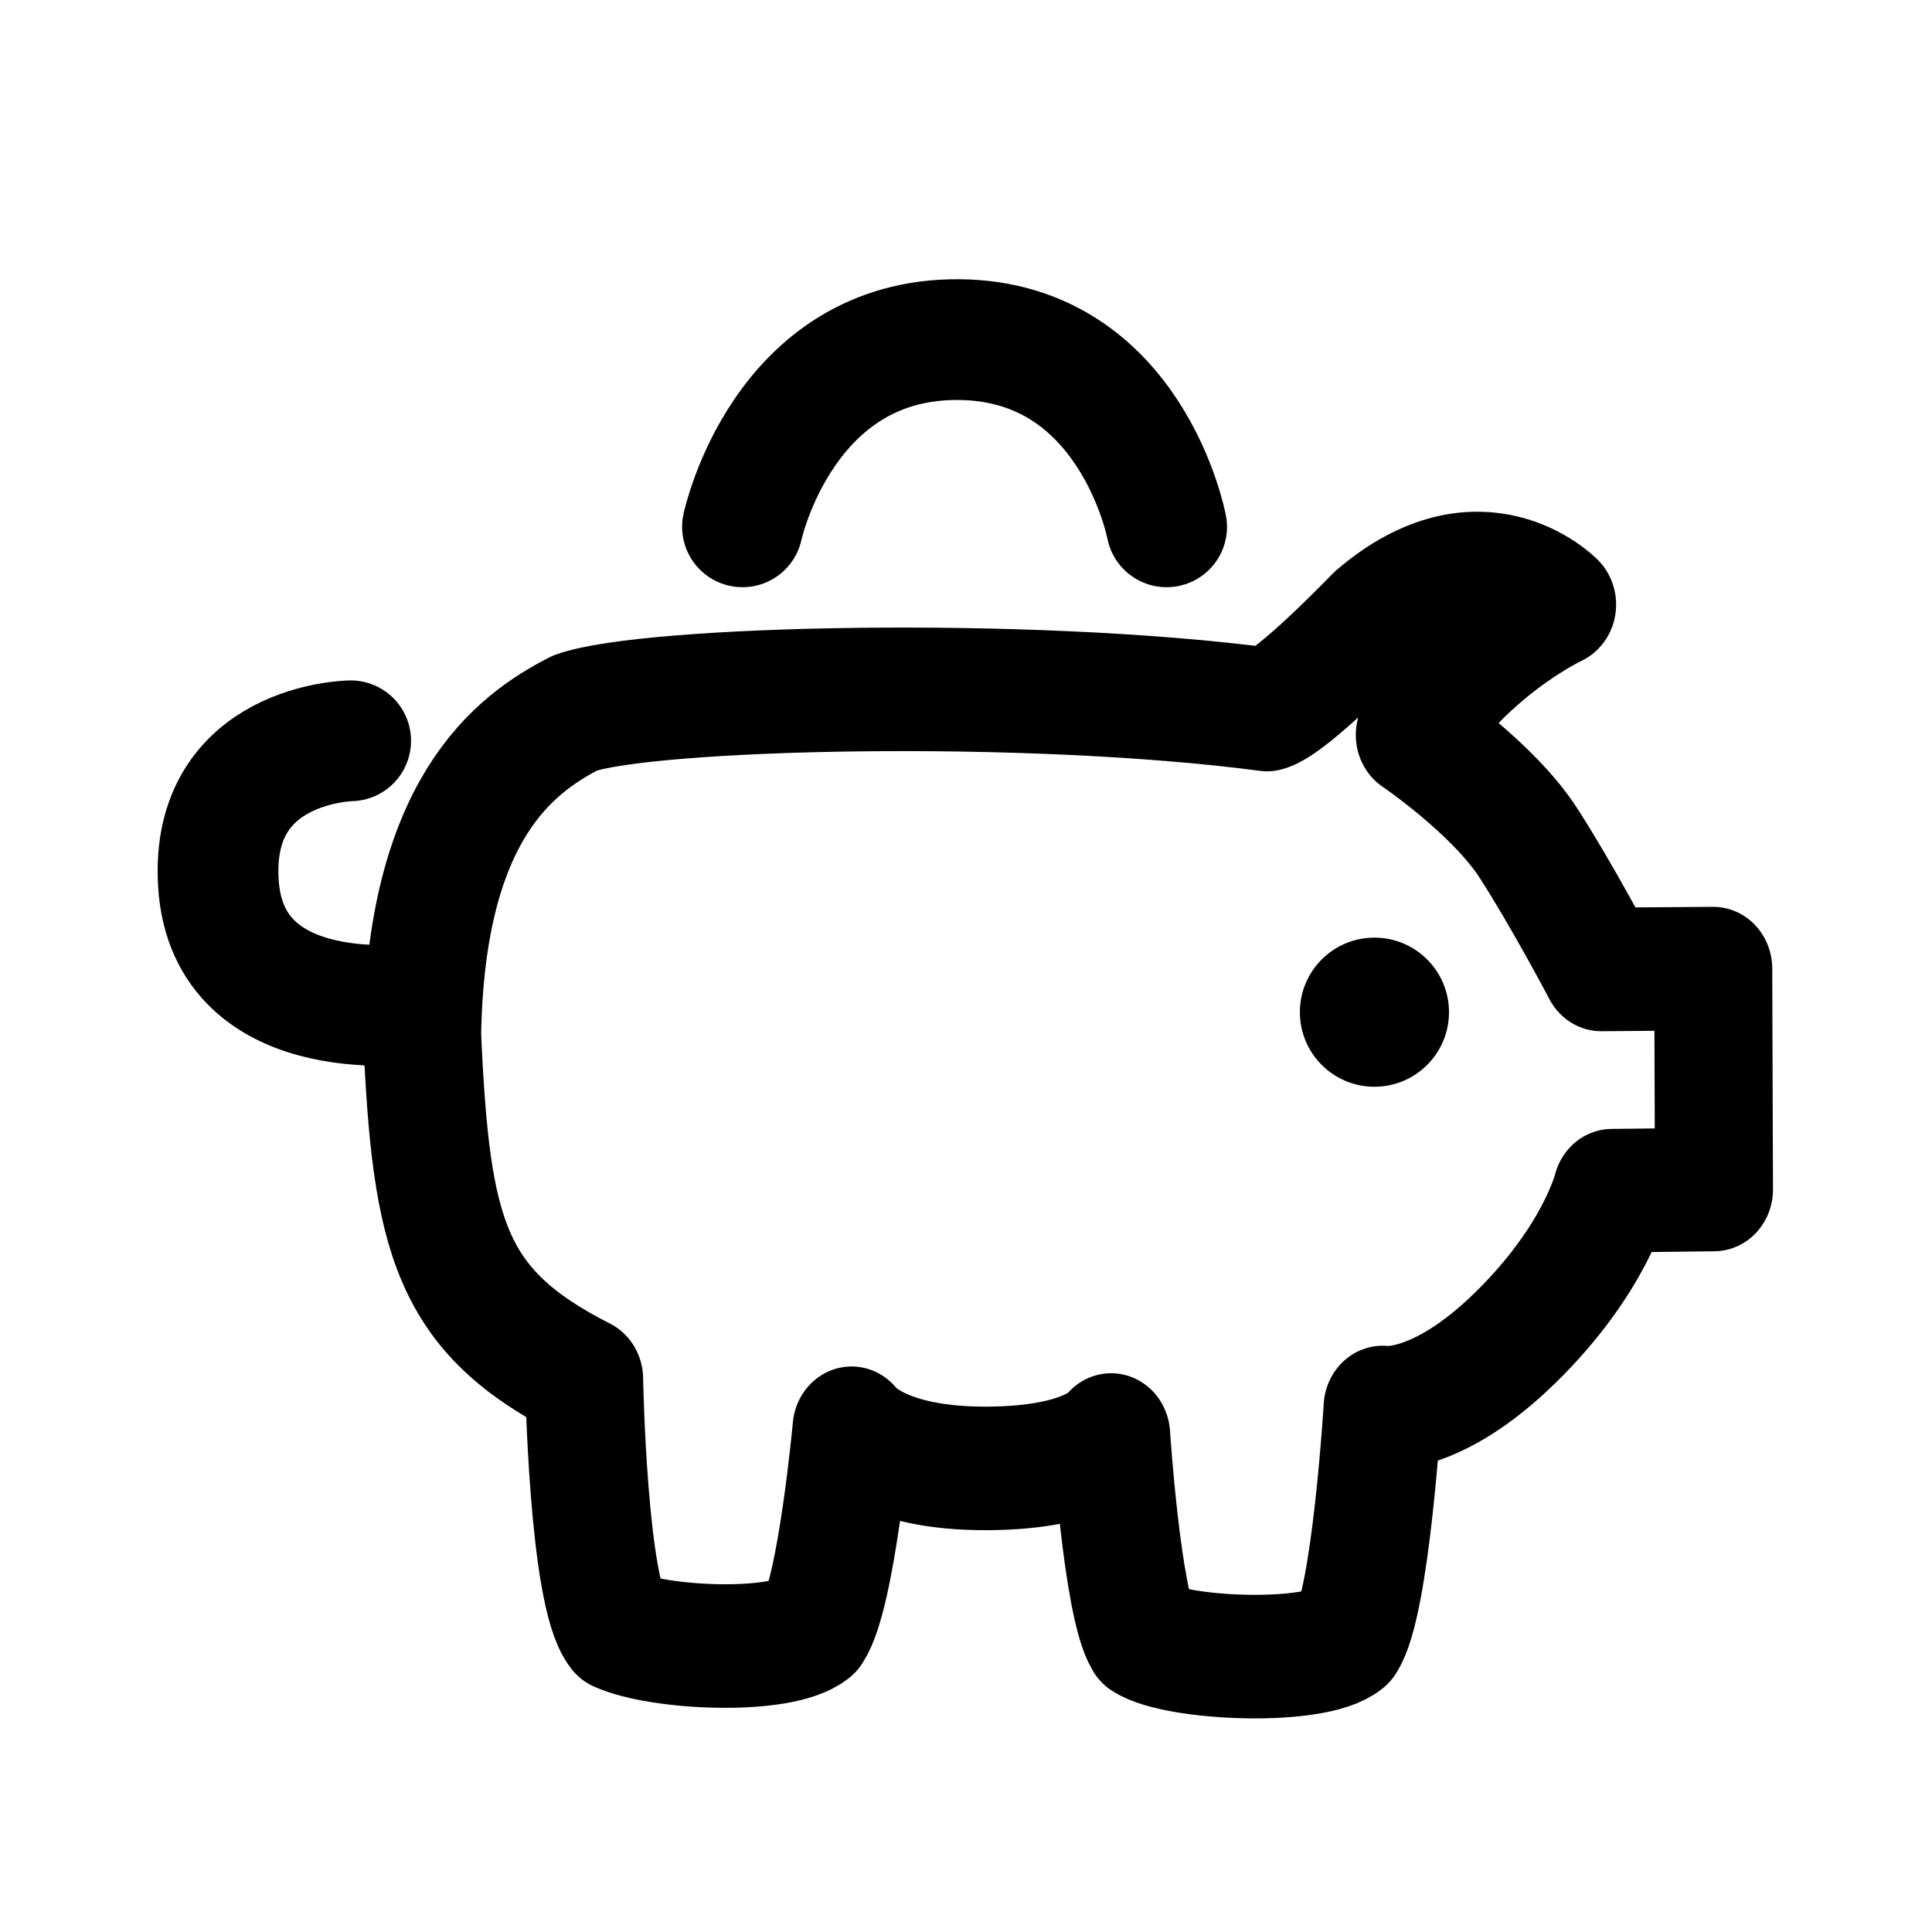
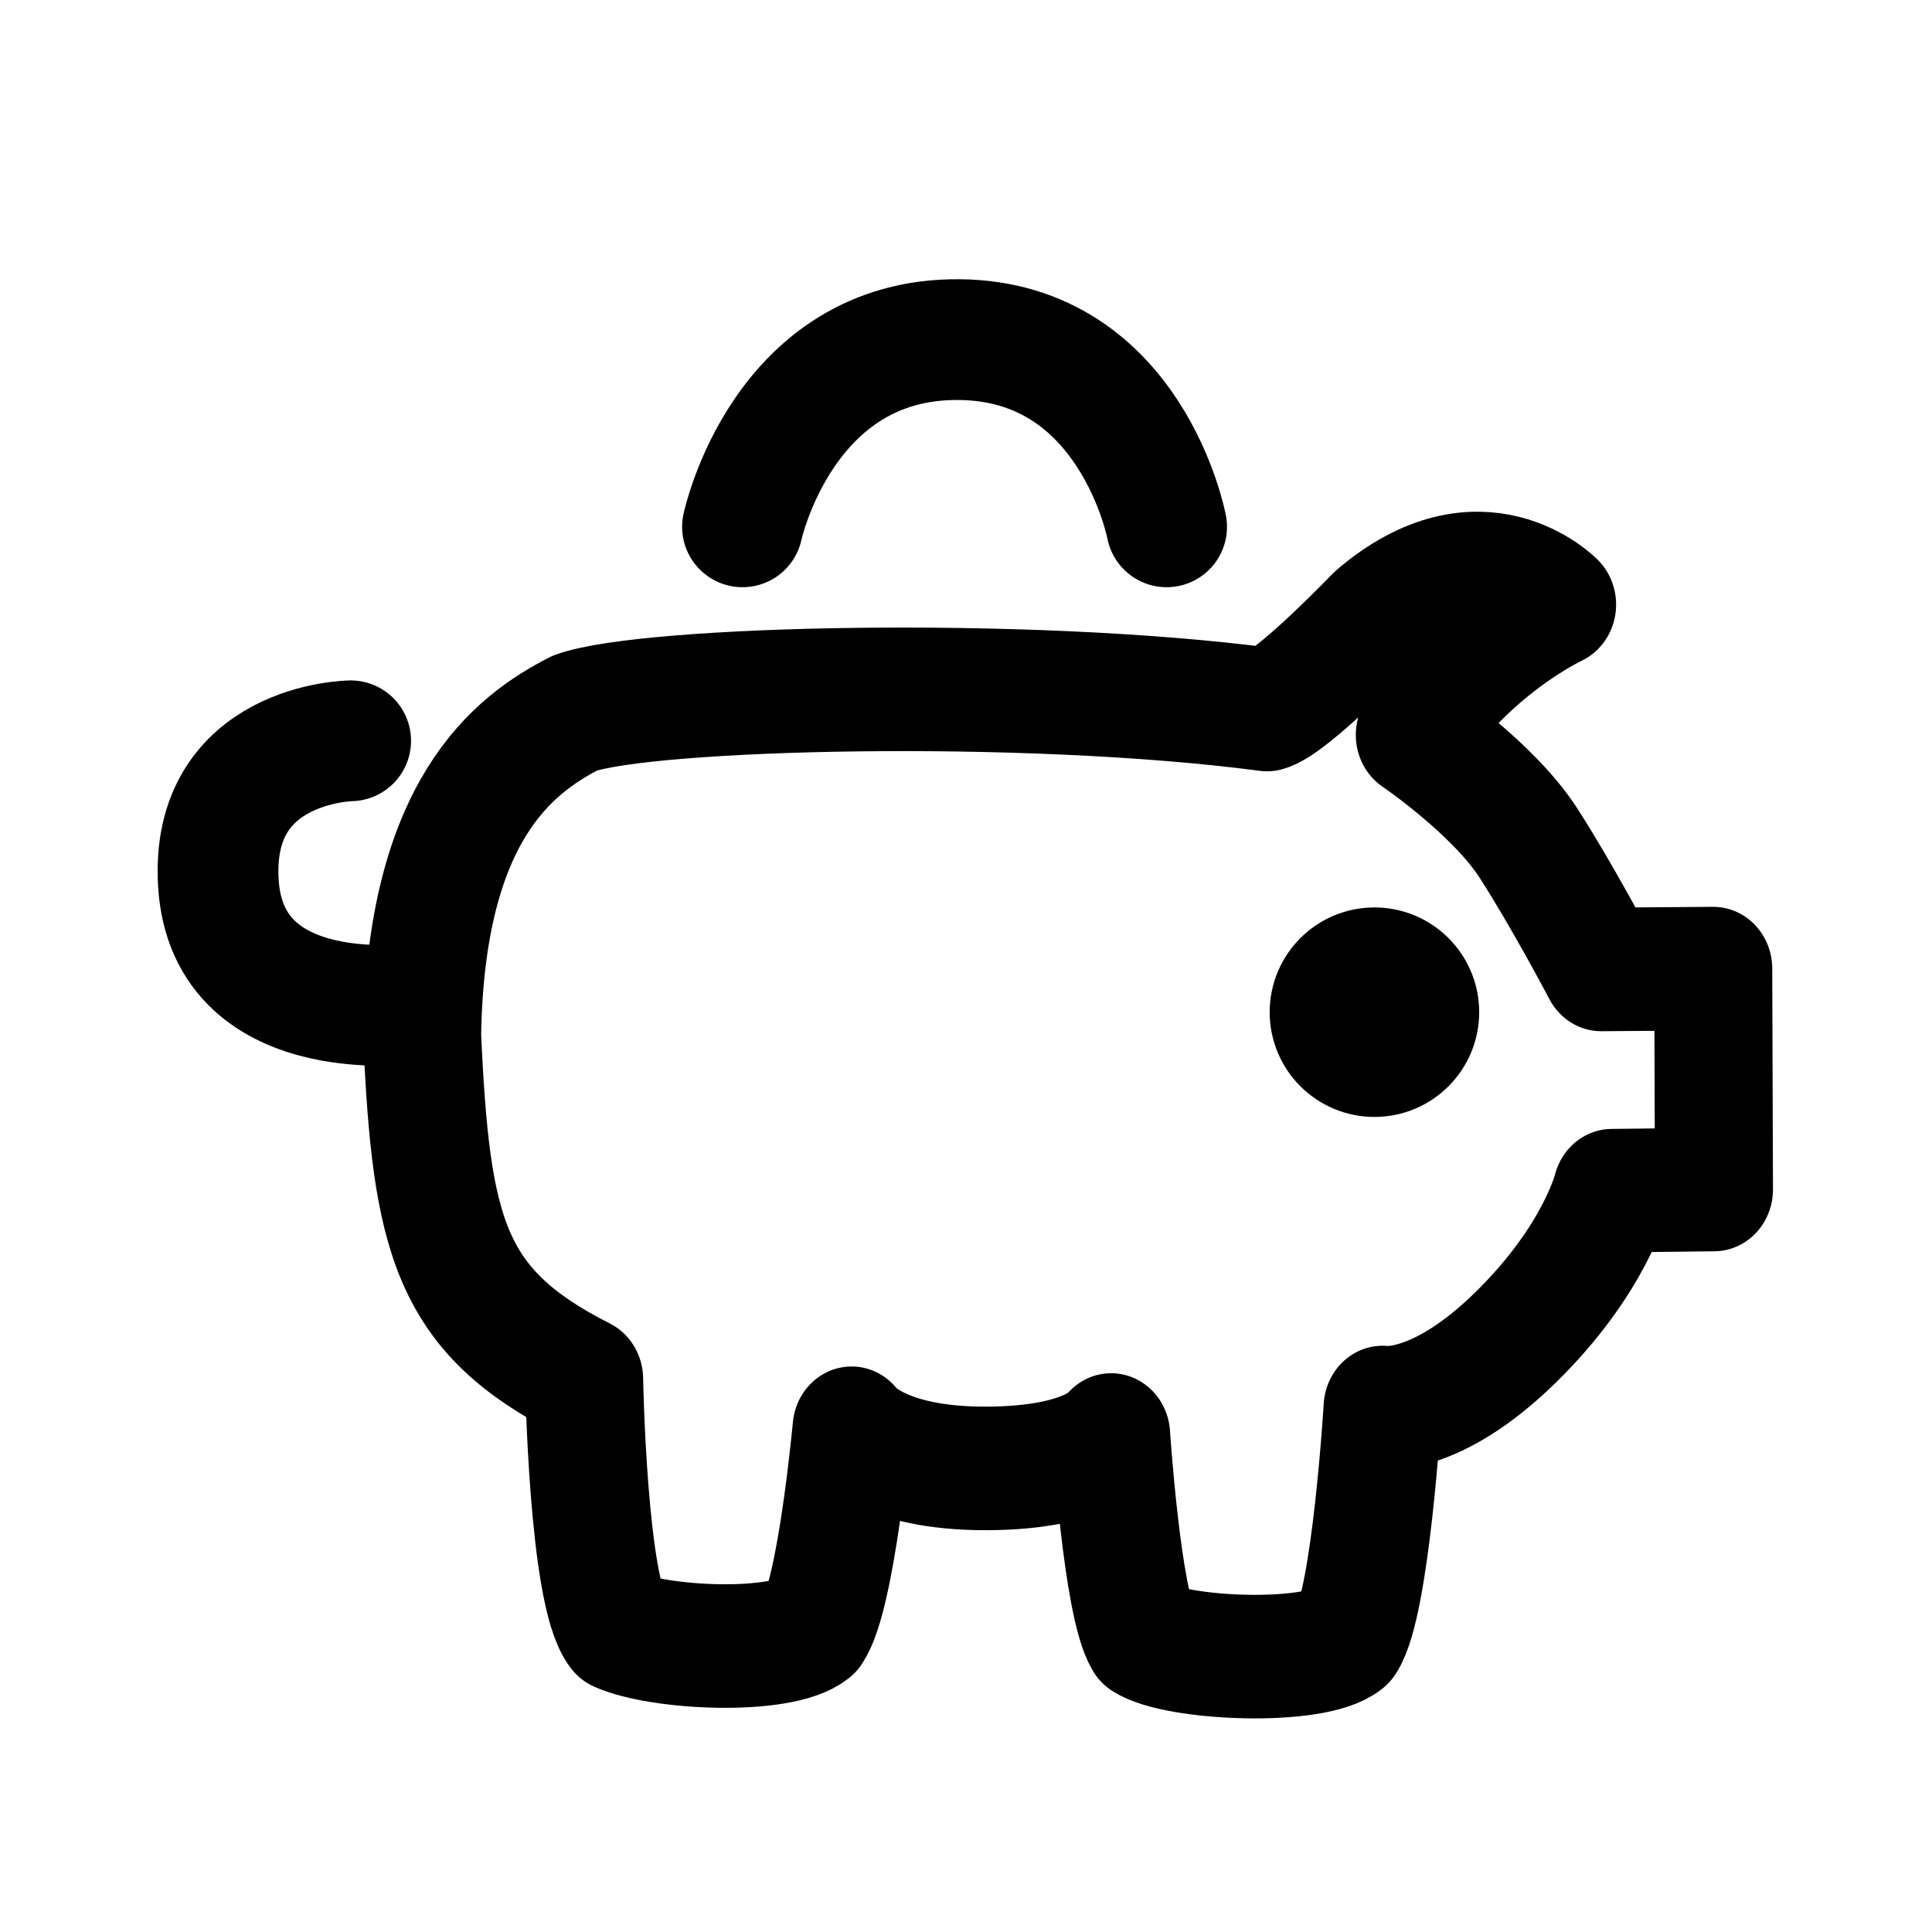
<svg xmlns="http://www.w3.org/2000/svg" id="SVGRoot" width="32" height="32" version="1.1" viewBox="0 0 32 32">
  <g transform="matrix(.24434 0 0 .2558 -4.5835 4.7505)" stroke="currentColor" stroke-width="8">
    <path d="m124.31 20.575s-5.199-5.061-12.429 0.868c0 0-5.543 5.519-7.23 5.928-16.354-2.063-41.963-1.451-46.904 0.222-4.192 2.045-10.137 6.323-10.374 20.863 0.614 12.962 1.844 17.858 10.982 22.269 0 0 0.253 13.833 2.229 16.226 2.82 1.229 11.106 1.608 13.311-0.055 1.554-2.205 2.592-12.987 2.592-12.987s1.883 2.645 9.237 2.6c6.896-0.042 8.355-2.163 8.355-2.163s0.748 10.916 2.158 13.157c2.241 1.374 11.66 1.765 13.817 0.074 1.627-2.35 2.429-15.012 2.429-15.012s3.55 0.556 8.962-4.489c5.463-5.092 6.585-9.549 6.585-9.549l6.914-0.077-0.05-14.303-7.598 0.053s-2.625-4.771-4.933-8.189c-2.408-3.567-7.698-6.991-7.698-6.991 1.621-2.973 5.729-6.571 9.644-8.445z" fill="none" stroke="currentColor" stroke-linejoin="round" stroke-width="8" />
  </g>
  <path d="m12.298 8.726s0.666-3.128 3.589-3.101c2.853 0.026 3.436 3.101 3.436 3.101" fill="none" stroke="currentColor" stroke-linecap="round" stroke-linejoin="round" stroke-width="2" />
-   <ellipse cx="22.765" cy="16.765" rx="1.235" ry="1.235" fill="currentColor" />
+   <ellipse cx="22.765" cy="16.765" rx="1.235" ry="1.235" fill="currentColor" stroke="currentColor" />
  <ellipse cx="7.596" cy="16.291" rx=".006" ry=".007" fill="currentColor" stroke="currentColor" stroke-width=".066" />
  <path d="m6.963 16.612s-3.196 0.498-3.346-1.987c-0.14-2.323 2.191-2.355 2.191-2.355" fill="none" stroke="currentColor" stroke-linecap="round" stroke-linejoin="round" stroke-width="2" />
</svg>
